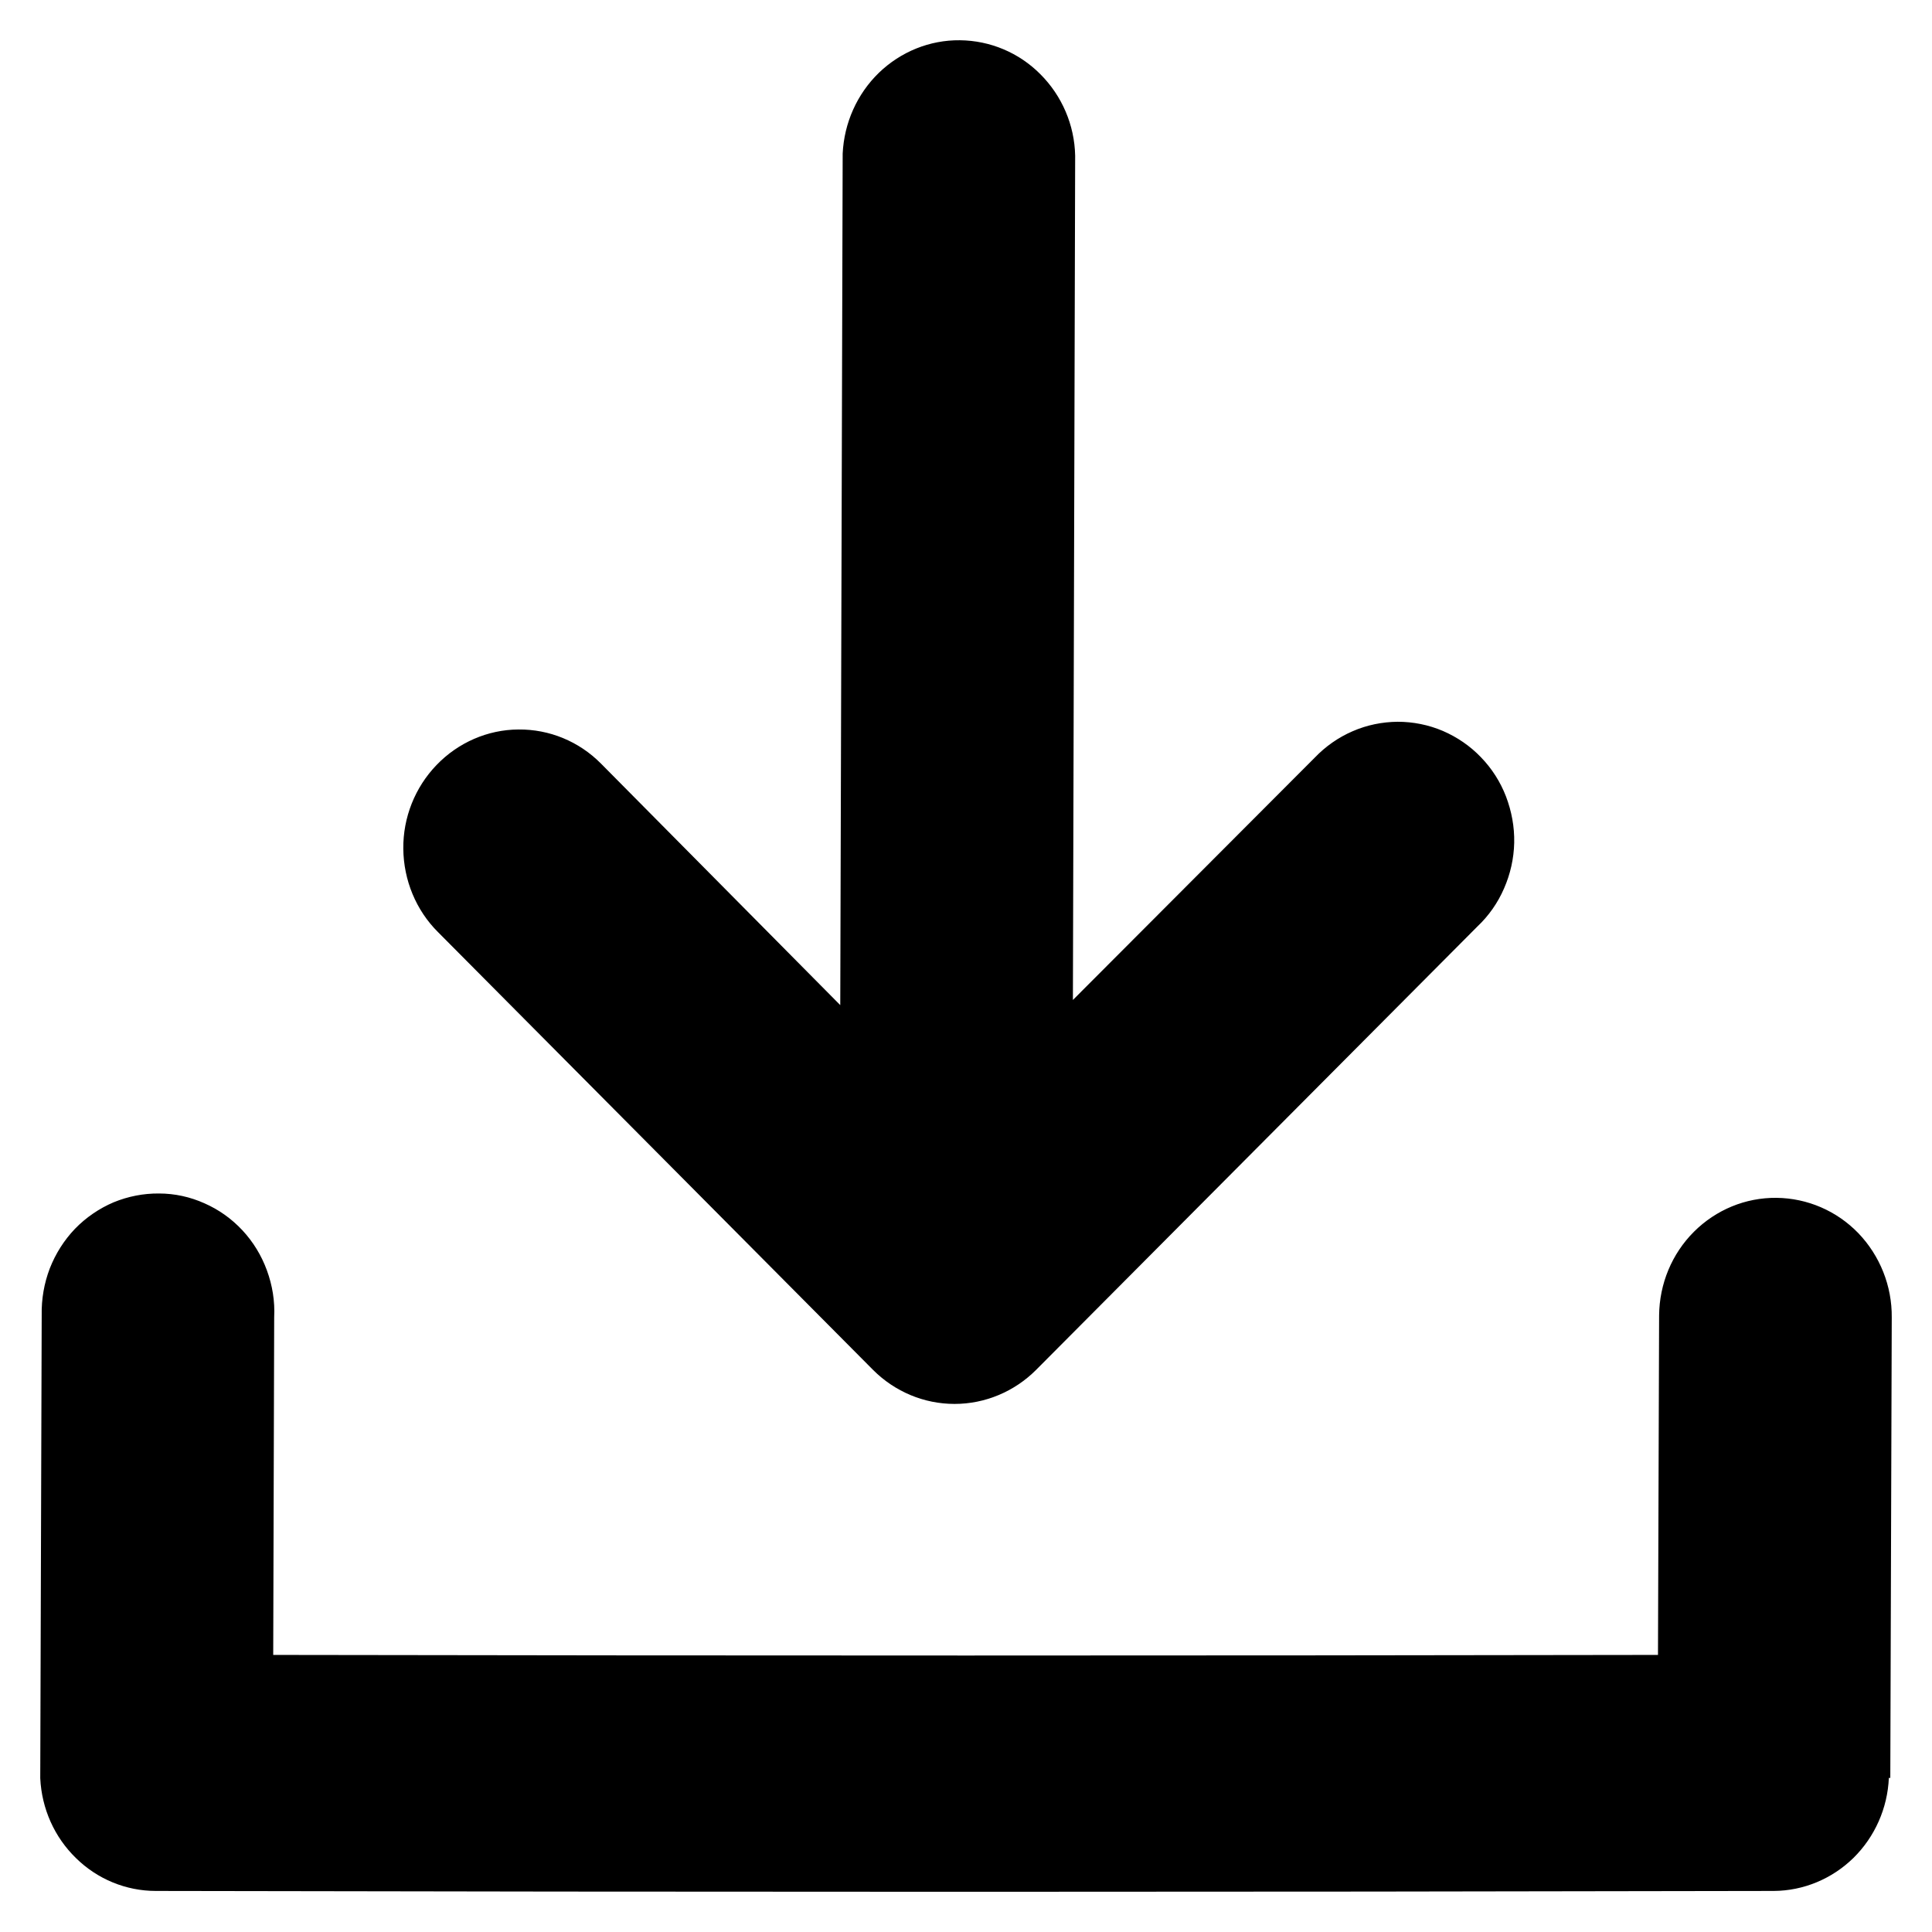
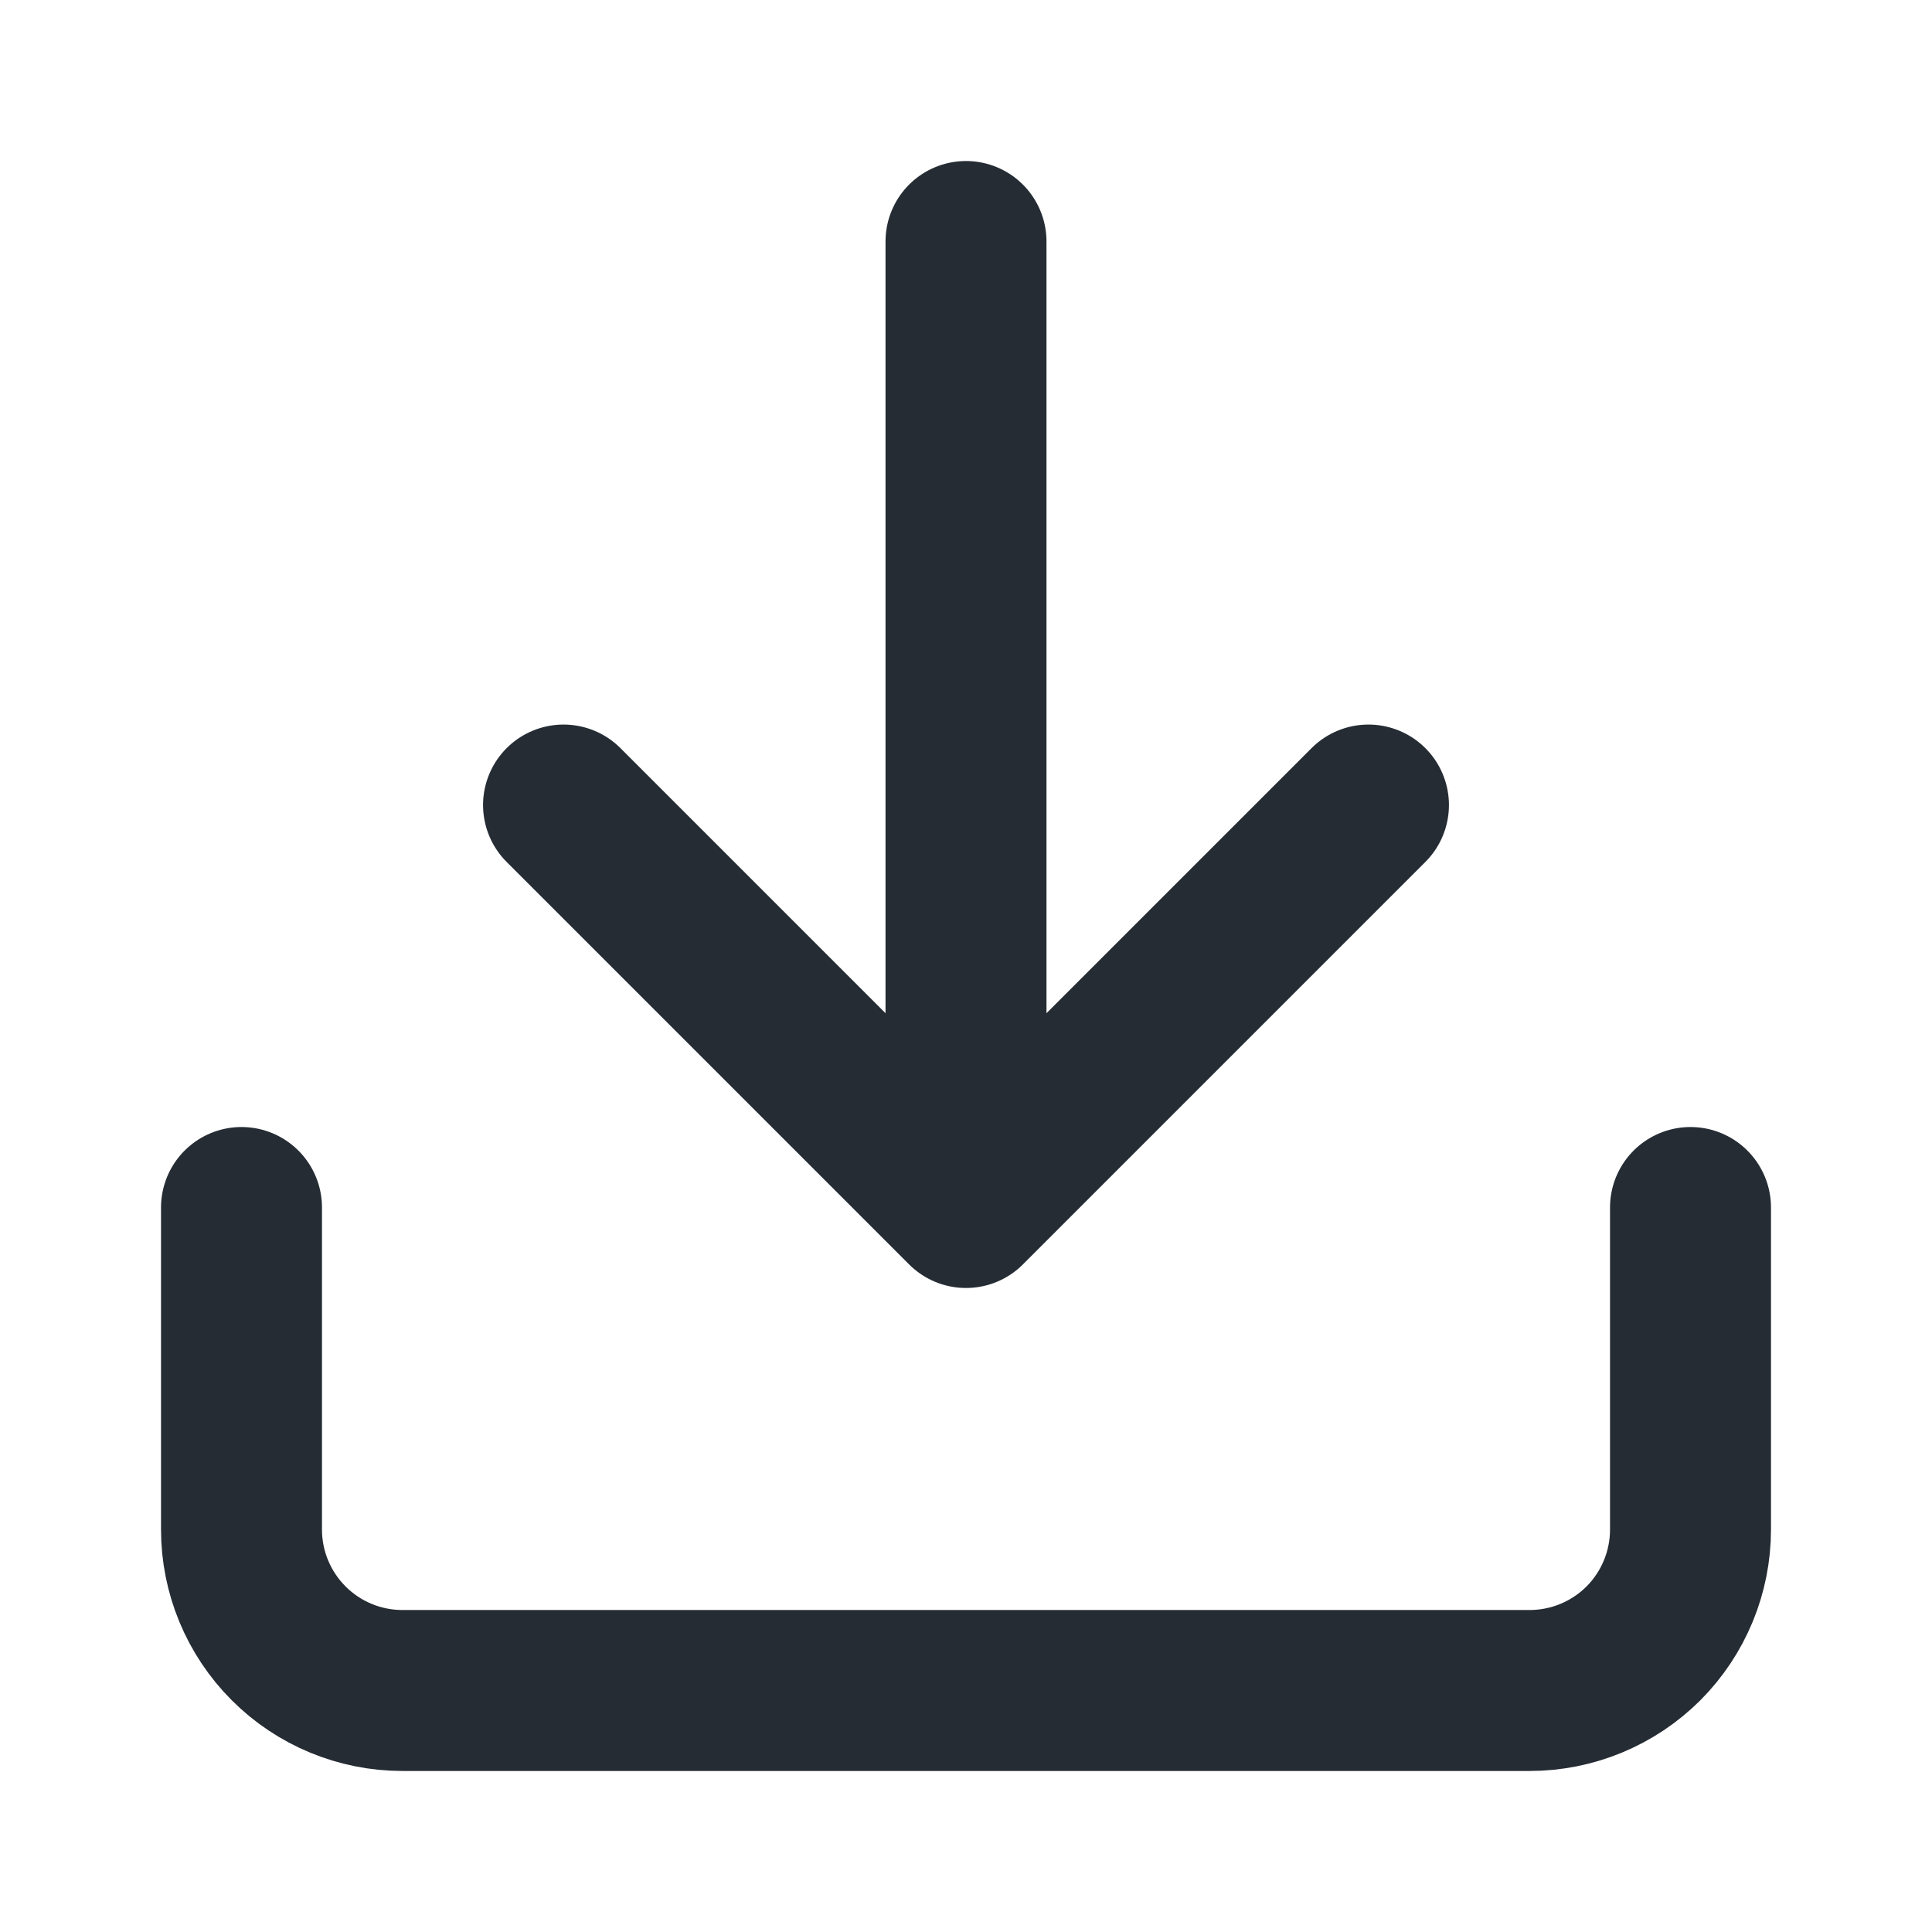
- <svg xmlns="http://www.w3.org/2000/svg" width="12" height="12" viewBox="0 0 12 12" fill="none">
-   <path d="M8.166 4.706C8.233 4.636 8.313 4.58 8.401 4.542C8.49 4.503 8.585 4.484 8.681 4.483C8.777 4.483 8.873 4.502 8.962 4.54C9.05 4.578 9.131 4.633 9.198 4.703C9.266 4.773 9.319 4.856 9.354 4.947C9.389 5.039 9.407 5.136 9.405 5.234C9.403 5.332 9.381 5.429 9.342 5.518C9.303 5.608 9.247 5.688 9.176 5.755L6.435 8.509C6.3 8.644 6.118 8.72 5.929 8.72C5.739 8.72 5.558 8.644 5.423 8.509L2.721 5.79C2.584 5.654 2.507 5.467 2.505 5.272C2.503 5.077 2.578 4.89 2.712 4.751C2.846 4.612 3.029 4.532 3.22 4.531C3.412 4.529 3.596 4.605 3.732 4.742L5.219 6.243L5.234 0.954C5.243 0.764 5.323 0.584 5.459 0.452C5.595 0.321 5.775 0.248 5.962 0.25C6.15 0.252 6.329 0.327 6.462 0.461C6.596 0.595 6.674 0.776 6.678 0.967L6.664 6.211L8.166 4.706ZM0.25 11.045L0.259 8.168C0.257 8.069 0.274 7.971 0.309 7.879C0.345 7.787 0.398 7.703 0.466 7.632C0.534 7.562 0.616 7.506 0.705 7.468C0.795 7.431 0.891 7.412 0.988 7.413C1.085 7.413 1.181 7.434 1.27 7.474C1.359 7.513 1.439 7.57 1.506 7.642C1.573 7.714 1.624 7.798 1.658 7.891C1.692 7.984 1.708 8.082 1.703 8.181L1.697 10.279C4.567 10.284 7.434 10.284 10.298 10.279L10.305 8.17C10.307 7.974 10.384 7.788 10.521 7.651C10.658 7.514 10.842 7.438 11.034 7.44C11.226 7.442 11.409 7.521 11.543 7.66C11.677 7.8 11.752 7.988 11.75 8.183L11.741 11.043H11.732C11.724 11.231 11.645 11.409 11.512 11.54C11.379 11.67 11.202 11.744 11.017 11.745C7.665 11.752 4.315 11.752 0.968 11.745C0.783 11.745 0.605 11.672 0.472 11.541C0.338 11.411 0.259 11.234 0.25 11.045Z" fill="#000000" />
+ <svg width="16" height="16" viewBox="0 0 16 16" fill="none">
+   <path d="M14 10V12.667C14 13.02 13.86 13.359 13.61 13.61C13.359 13.86 13.02 14 12.667 14H3.333C2.98 14 2.641 13.86 2.391 13.61C2.14 13.359 2 13.02 2 12.667V10M11.333 6.667L8 10L4.667 6.667M8 10V2" stroke="#252C34" stroke-width="1.333" stroke-linecap="round" stroke-linejoin="round" />
</svg>
